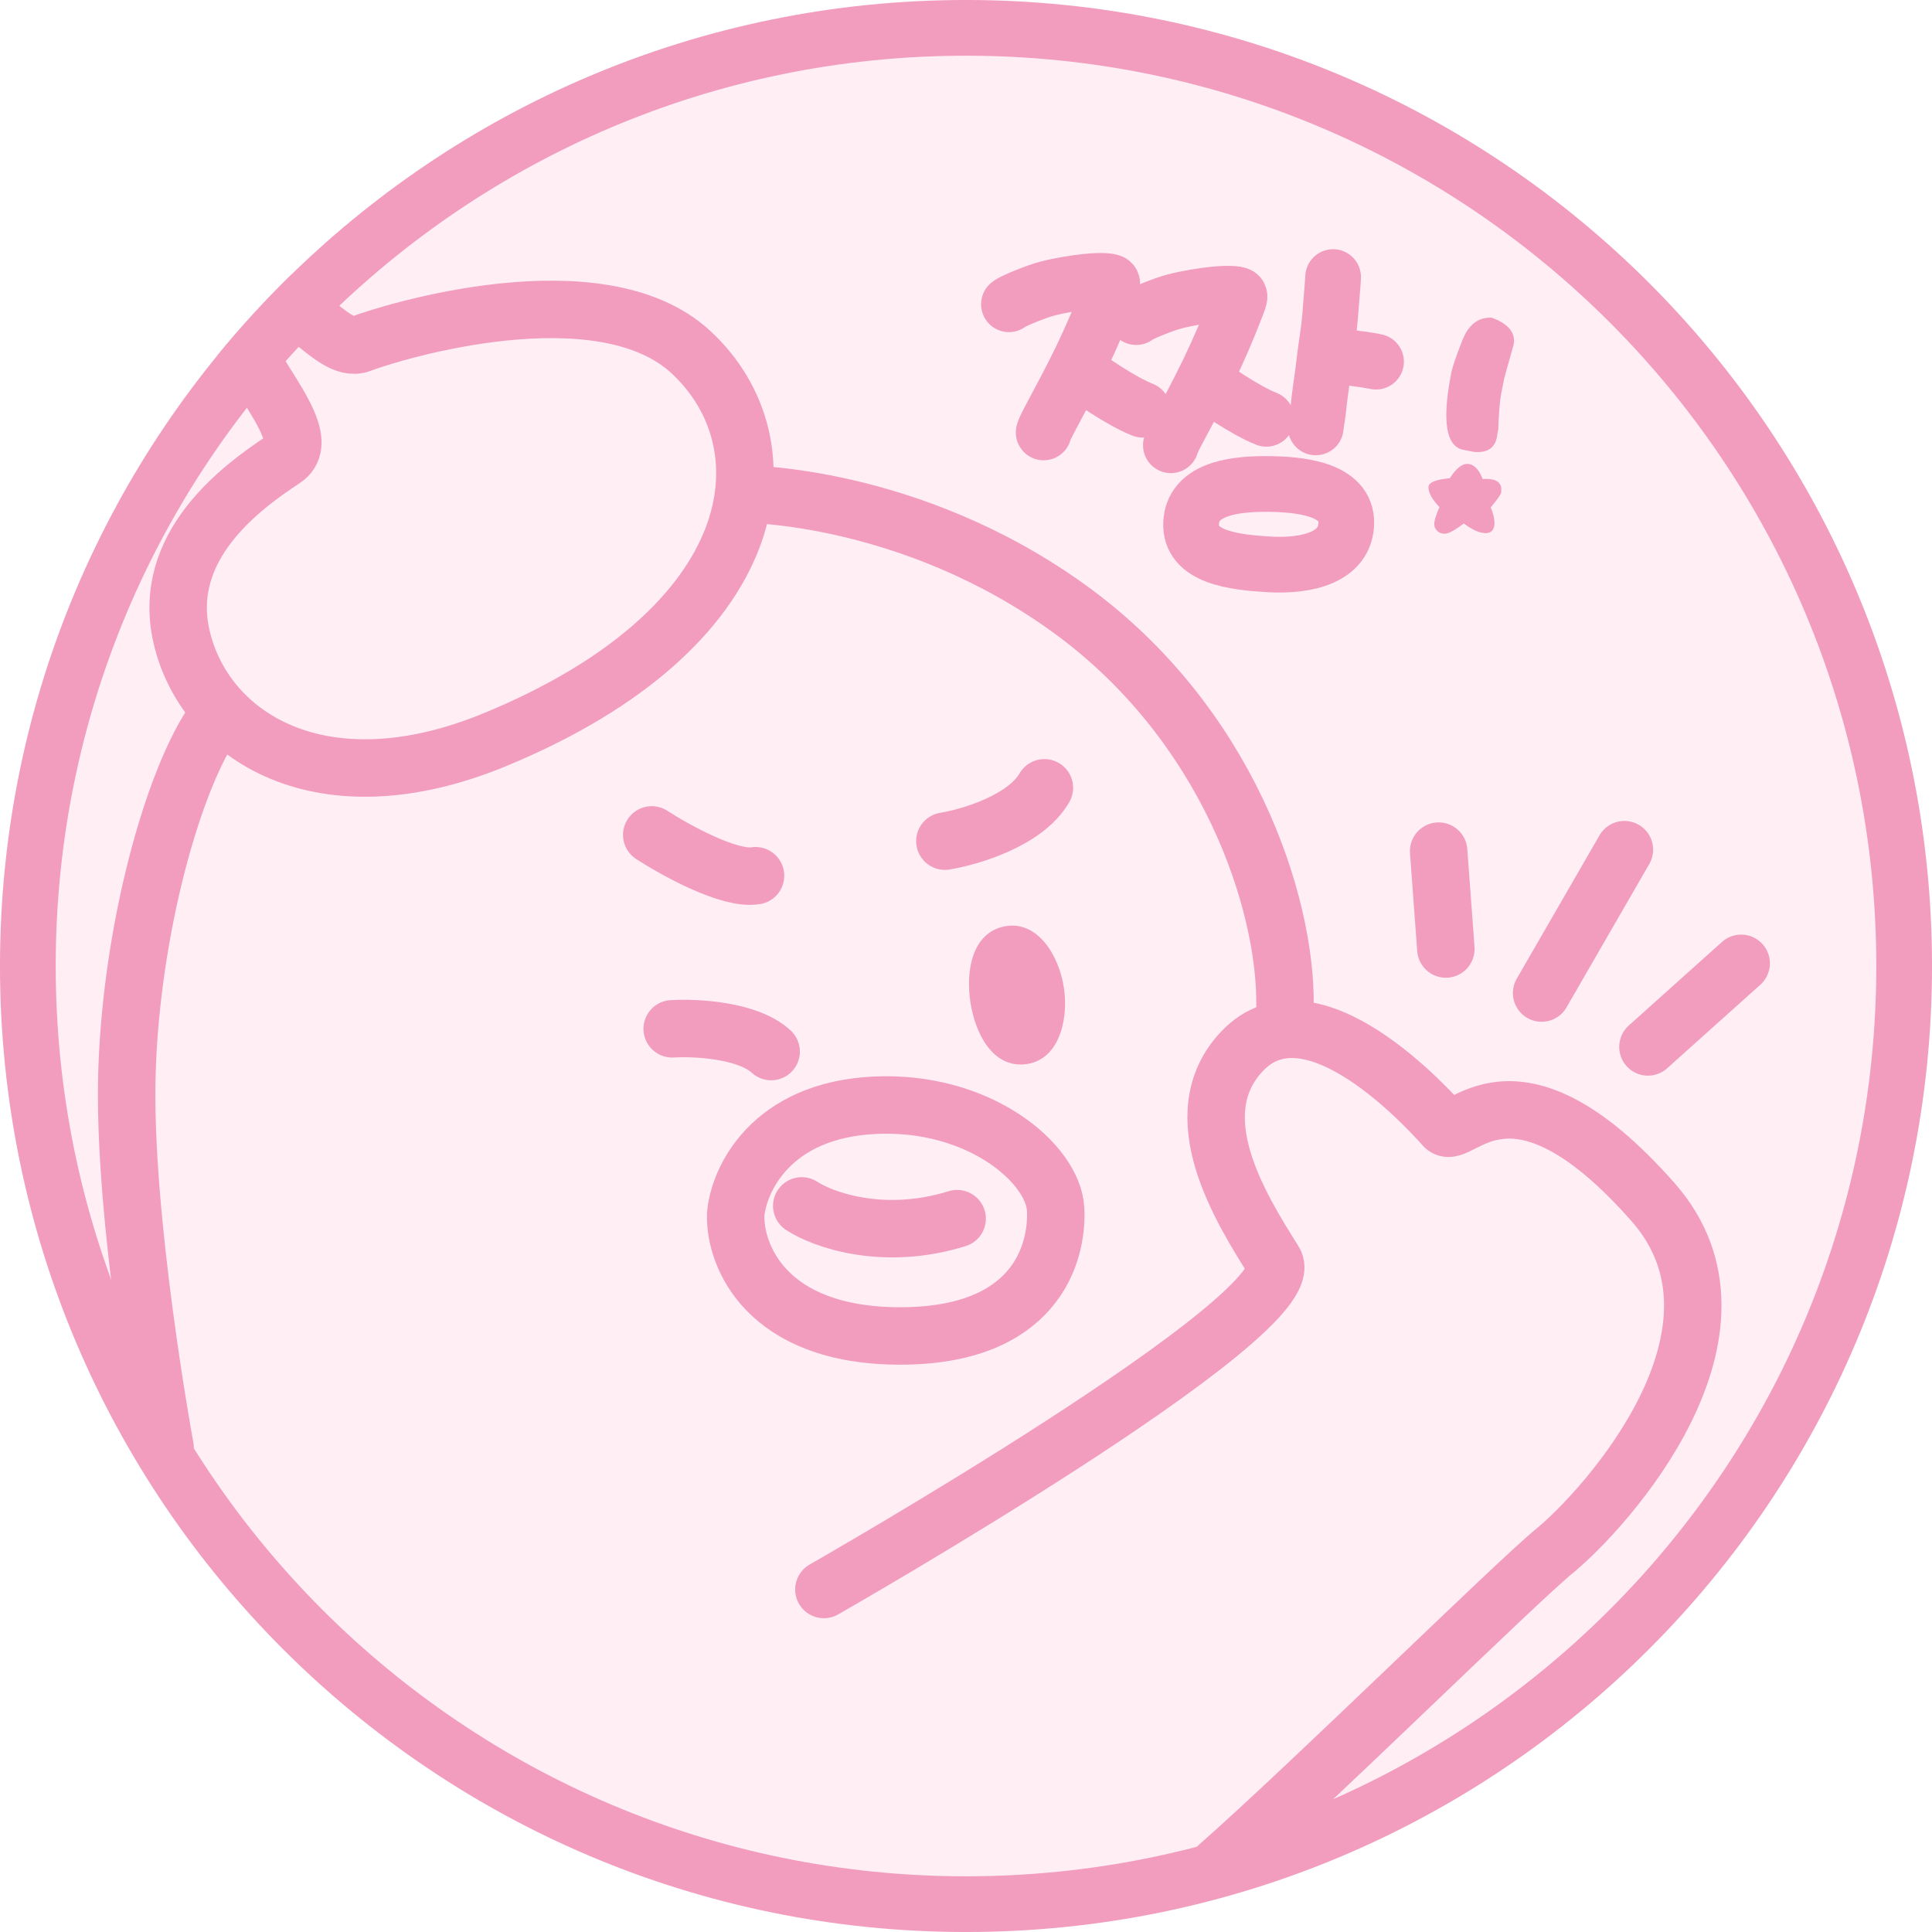
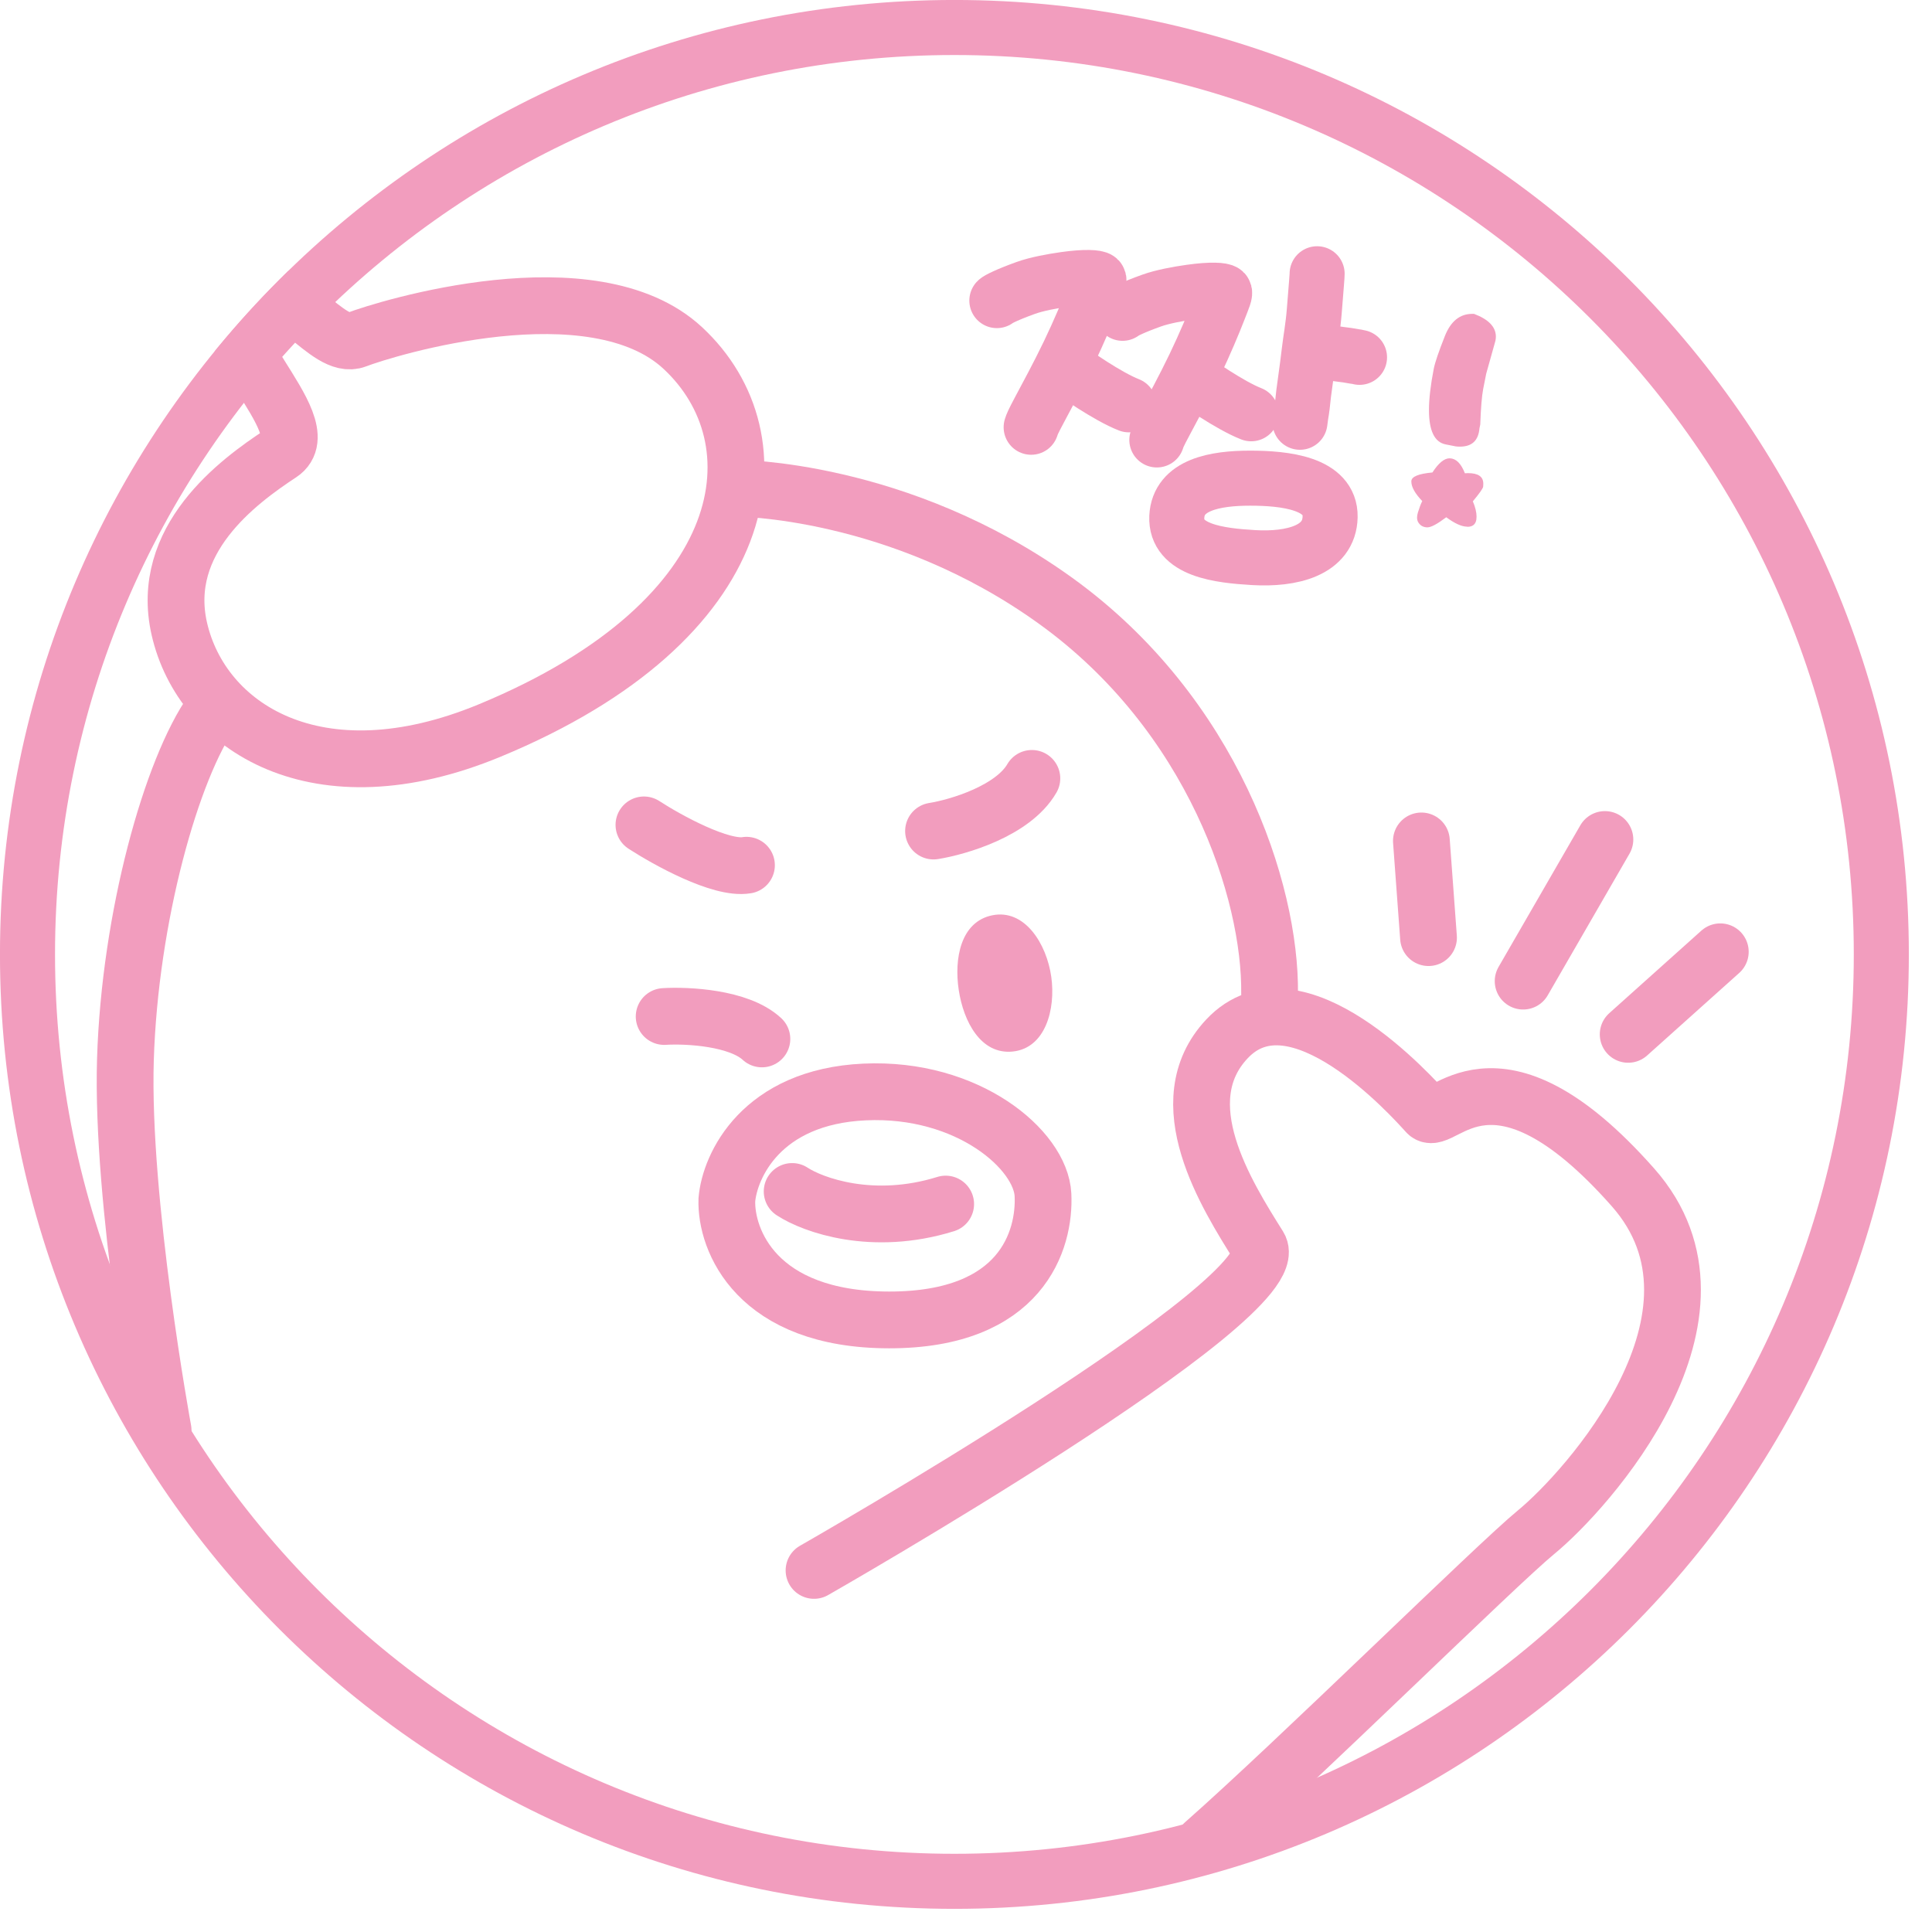
- <svg xmlns="http://www.w3.org/2000/svg" width="70" height="70" viewBox="0 0 70 70" fill="none">
-   <circle cx="35" cy="35" r="33.991" fill="#FFEFF5" stroke="#F29DBE" stroke-width="2.019" />
-   <mask id="mask0_554_750" style="mask-type:alpha" maskUnits="userSpaceOnUse" x="0" y="0" width="70" height="70">
-     <circle cx="35" cy="35" r="35" fill="#D9D9D9" />
+ <svg xmlns="http://www.w3.org/2000/svg" width="73" height="73" viewBox="0 0 73 73" fill="none">
+   <circle cx="36.062" cy="36.062" r="35.023" stroke="#F29DBE" stroke-width="2.08" />
+   <mask id="mask0_898_1044" style="mask-type:alpha" maskUnits="userSpaceOnUse" x="0" y="0" width="73" height="73">
+     <circle cx="36.062" cy="36.062" r="36.062" fill="#D9D9D9" />
  </mask>
-   <g mask="url(#mask0_554_750)">
-     <path d="M13.066 12.46C11.982 12.877 10.608 10.189 9.117 10.911C7.109 11.883 11.851 15.606 10.287 16.635C8.722 17.664 5.829 19.796 6.576 23.062C7.399 26.657 11.624 29.408 17.949 26.793C27.811 22.715 28.626 16.09 25.037 12.761C21.737 9.7 14.149 12.042 13.066 12.46Z" stroke="#F29DBE" stroke-width="2.082" stroke-linecap="round" />
-     <path d="M26.968 17.902C26.968 17.902 32.96 17.885 38.718 22.037C44.476 26.188 46.604 32.683 46.558 36.444M7.793 26.066C6.293 28.174 4.761 33.628 4.6 38.852C4.439 44.076 5.981 52.448 5.981 52.448" stroke="#F29DBE" stroke-width="2.082" stroke-linecap="round" />
-     <path d="M29.851 57.59C29.851 57.59 47.354 47.604 46.165 45.707C44.976 43.81 42.818 40.411 44.995 38.096C47.511 35.421 51.806 40.238 52.329 40.815C52.853 41.392 54.774 37.76 59.884 43.544C64.023 48.228 58.156 54.692 56.333 56.185C54.874 57.38 47.566 64.589 44.142 67.608" stroke="#F29DBE" stroke-width="2.082" stroke-linecap="round" />
-     <path d="M23.614 30.25C24.475 30.809 26.433 31.887 27.374 31.729" stroke="#F29DBE" stroke-width="2.082" stroke-linecap="round" />
-     <path d="M34.234 30.476C35.149 30.328 37.153 29.735 37.84 28.544" stroke="#F29DBE" stroke-width="2.082" stroke-linecap="round" />
-     <path d="M24.355 37.276C25.2 37.225 27.099 37.319 27.94 38.1" stroke="#F29DBE" stroke-width="2.082" stroke-linecap="round" />
-     <path d="M31.708 40.044C27.917 40.217 26.76 42.754 26.655 44.001C26.609 45.466 27.734 48.398 32.603 48.404C37.471 48.41 38.326 45.47 38.248 43.82C38.17 42.17 35.499 39.871 31.708 40.044Z" stroke="#F29DBE" stroke-width="2.082" stroke-linecap="round" />
-     <path d="M29.049 43.692C29.811 44.193 32.004 44.987 34.679 44.154" stroke="#F29DBE" stroke-width="2.082" stroke-linecap="round" />
-     <path d="M52.125 30.838L52.386 34.384M58.855 30.785L55.856 35.98M63.086 34.903L59.708 37.932" stroke="#F29DBE" stroke-width="2.082" stroke-linecap="round" />
-     <path d="M35.159 36.308C34.983 35.149 35.233 33.806 36.38 33.567C37.577 33.318 38.382 34.611 38.552 35.822C38.72 37.014 38.335 38.44 37.137 38.561C35.972 38.68 35.335 37.466 35.159 36.308Z" fill="#F29DBE" />
-     <path d="M53.164 16.807C53.395 16.813 53.58 16.995 53.72 17.355C53.758 17.352 53.797 17.351 53.835 17.351C54.208 17.351 54.395 17.48 54.395 17.738V17.746L54.391 17.84C54.391 17.901 54.264 18.082 54.012 18.384C54.103 18.601 54.148 18.787 54.148 18.944C54.148 18.985 54.145 19.023 54.14 19.059C54.109 19.232 54 19.318 53.81 19.318C53.808 19.318 53.803 19.317 53.798 19.314C53.6 19.311 53.347 19.196 53.036 18.968C52.71 19.215 52.479 19.339 52.345 19.339H52.341C52.206 19.336 52.103 19.285 52.032 19.186C51.988 19.132 51.966 19.063 51.966 18.981C51.966 18.923 51.977 18.858 51.999 18.787C52.051 18.617 52.103 18.48 52.156 18.376C51.889 18.096 51.756 17.857 51.756 17.659V17.647C51.759 17.48 52.017 17.373 52.53 17.326C52.752 16.98 52.962 16.807 53.16 16.807H53.164ZM53.016 16.297C52.607 16.217 52.403 15.797 52.403 15.037C52.403 14.629 52.462 14.122 52.58 13.518C52.626 13.288 52.762 12.889 52.987 12.321C53.201 11.78 53.536 11.51 53.991 11.51H54.053C54.588 11.71 54.856 11.989 54.856 12.345C54.856 12.395 54.85 12.446 54.839 12.498C54.831 12.531 54.719 12.933 54.502 13.704L54.391 14.268C54.341 14.52 54.306 14.954 54.284 15.568L54.255 15.708C54.216 16.156 53.978 16.379 53.539 16.379C53.492 16.379 53.443 16.377 53.391 16.371L53.016 16.297Z" fill="#F29DBE" />
-     <path d="M36.556 11.024C36.598 10.979 36.931 10.805 37.617 10.559C38.027 10.412 38.593 10.309 39.046 10.245C39.821 10.136 40.219 10.175 40.285 10.235C40.335 10.281 40.262 10.443 40.083 10.904C39.903 11.366 39.58 12.143 39.192 12.951C38.804 13.759 38.361 14.573 38.12 15.027C37.878 15.481 37.851 15.55 37.814 15.668" stroke="#F29DBE" stroke-width="2.019" stroke-linecap="round" />
-     <path d="M41.166 11.489C41.207 11.444 41.541 11.27 42.226 11.024C42.636 10.877 43.203 10.775 43.655 10.711C44.43 10.601 44.829 10.64 44.895 10.7C44.944 10.746 44.871 10.908 44.692 11.37C44.513 11.831 44.189 12.609 43.801 13.416C43.413 14.224 42.971 15.038 42.729 15.492C42.487 15.946 42.461 16.015 42.423 16.133" stroke="#F29DBE" stroke-width="2.019" stroke-linecap="round" />
-     <path d="M43.688 13.852C43.837 13.985 45.105 14.87 45.883 15.174" stroke="#F29DBE" stroke-width="2.019" stroke-linecap="round" />
-     <path d="M39.203 13.524C39.352 13.657 40.619 14.542 41.398 14.845" stroke="#F29DBE" stroke-width="2.019" stroke-linecap="round" />
-     <path d="M48.301 10.039C48.301 10.133 48.275 10.417 48.197 11.404C48.153 11.971 48.064 12.44 48.013 12.866C47.975 13.187 47.929 13.554 47.809 14.418C47.773 14.788 47.741 15.04 47.708 15.213C47.695 15.293 47.69 15.356 47.672 15.485" stroke="#F29DBE" stroke-width="2.019" stroke-linecap="round" />
-     <path d="M48.384 12.878C48.489 12.892 48.772 12.941 49.095 12.985C49.327 13.01 49.513 13.041 49.687 13.073C49.729 13.079 49.773 13.082 49.856 13.104" stroke="#F29DBE" stroke-width="2.019" stroke-linecap="round" />
-     <path d="M43.156 18.953C43.21 17.768 44.576 17.535 45.841 17.535C47.106 17.535 48.801 17.712 48.778 18.953C48.754 20.194 47.368 20.531 45.967 20.448C44.726 20.373 43.099 20.195 43.156 18.953Z" stroke="#F29DBE" stroke-width="2.019" />
+   <g mask="url(#mask0_898_1044)">
+     <path d="M13.462 12.838C12.345 13.268 10.929 10.498 9.393 11.242C7.324 12.243 12.211 16.08 10.599 17.14C8.986 18.201 6.006 20.396 6.776 23.762C7.623 27.466 11.977 30.301 18.494 27.606C28.655 23.405 29.494 16.578 25.797 13.148C22.397 9.994 14.578 12.408 13.462 12.838Z" stroke="#F29DBE" stroke-width="2.145" stroke-linecap="round" />
+     <path d="M27.787 18.445C27.787 18.445 33.96 18.428 39.893 22.706C45.825 26.983 48.019 33.675 47.971 37.55M8.03 26.857C6.484 29.029 4.905 34.649 4.739 40.032C4.574 45.414 6.163 54.04 6.163 54.04" stroke="#F29DBE" stroke-width="2.145" stroke-linecap="round" />
+     <path d="M30.758 59.338C30.758 59.338 48.792 49.049 47.567 47.094C46.342 45.14 44.118 41.638 46.362 39.252C48.954 36.496 53.379 41.46 53.918 42.054C54.458 42.648 56.437 38.907 61.703 44.866C65.967 49.693 59.921 56.352 58.043 57.891C56.541 59.122 49.011 66.55 45.483 69.66" stroke="#F29DBE" stroke-width="2.145" stroke-linecap="round" />
+     <path d="M24.331 31.168C25.218 31.744 27.236 32.855 28.205 32.692" stroke="#F29DBE" stroke-width="2.145" stroke-linecap="round" />
+     <path d="M35.273 31.401C36.216 31.249 38.281 30.637 38.989 29.411" stroke="#F29DBE" stroke-width="2.145" stroke-linecap="round" />
+     <path d="M25.095 38.408C25.965 38.355 27.922 38.452 28.788 39.256" stroke="#F29DBE" stroke-width="2.145" stroke-linecap="round" />
+     <path d="M32.67 41.26C28.764 41.438 27.572 44.052 27.464 45.337C27.416 46.847 28.575 49.867 33.592 49.873C38.608 49.879 39.489 46.85 39.409 45.15C39.329 43.45 36.576 41.081 32.67 41.26Z" stroke="#F29DBE" stroke-width="2.145" stroke-linecap="round" />
+     <path d="M29.931 45.019C30.716 45.535 32.976 46.353 35.732 45.495" stroke="#F29DBE" stroke-width="2.145" stroke-linecap="round" />
+     <path d="M53.707 31.774L53.976 35.428M60.641 31.72L57.551 37.072M65.001 35.963L61.52 39.083" stroke="#F29DBE" stroke-width="2.145" stroke-linecap="round" />
+     <path d="M36.226 37.41C36.044 36.217 36.302 34.832 37.484 34.586C38.717 34.329 39.547 35.661 39.722 36.909C39.895 38.138 39.498 39.607 38.264 39.732C37.063 39.854 36.407 38.603 36.226 37.41Z" fill="#F29DBE" />
+     <path d="M54.778 17.317C55.015 17.323 55.206 17.511 55.35 17.882C55.39 17.879 55.429 17.877 55.469 17.877C55.853 17.877 56.046 18.01 56.046 18.276V18.285L56.041 18.382C56.041 18.444 55.911 18.631 55.651 18.942C55.745 19.165 55.791 19.358 55.791 19.519C55.791 19.561 55.788 19.601 55.783 19.637C55.752 19.816 55.639 19.905 55.444 19.905C55.441 19.905 55.436 19.903 55.431 19.9C55.227 19.898 54.966 19.779 54.646 19.544C54.31 19.799 54.072 19.926 53.934 19.926H53.929C53.791 19.923 53.685 19.871 53.611 19.769C53.566 19.712 53.543 19.642 53.543 19.557C53.543 19.497 53.555 19.431 53.577 19.358C53.631 19.182 53.685 19.041 53.739 18.933C53.464 18.645 53.327 18.399 53.327 18.195V18.183C53.33 18.01 53.596 17.9 54.124 17.852C54.353 17.496 54.57 17.317 54.773 17.317H54.778ZM54.625 16.792C54.204 16.71 53.993 16.277 53.993 15.494C53.993 15.073 54.054 14.551 54.175 13.929C54.223 13.691 54.363 13.28 54.595 12.695C54.816 12.138 55.161 11.859 55.63 11.859H55.694C56.245 12.066 56.521 12.353 56.521 12.72C56.521 12.771 56.515 12.823 56.504 12.877C56.495 12.911 56.379 13.325 56.156 14.12L56.041 14.701C55.991 14.961 55.954 15.408 55.931 16.041L55.901 16.185C55.862 16.646 55.616 16.876 55.164 16.876C55.115 16.876 55.065 16.874 55.011 16.868L54.625 16.792Z" fill="#F29DBE" />
+     <path d="M37.666 11.358C37.709 11.312 38.053 11.133 38.759 10.879C39.181 10.727 39.765 10.623 40.231 10.556C41.03 10.443 41.44 10.484 41.508 10.546C41.56 10.593 41.484 10.76 41.3 11.235C41.115 11.711 40.782 12.512 40.382 13.344C39.982 14.176 39.526 15.015 39.277 15.483C39.028 15.951 39.001 16.022 38.962 16.143" stroke="#F29DBE" stroke-width="2.08" stroke-linecap="round" />
+     <path d="M42.415 11.838C42.458 11.791 42.802 11.612 43.508 11.359C43.931 11.207 44.514 11.102 44.98 11.036C45.779 10.923 46.189 10.963 46.257 11.025C46.309 11.073 46.233 11.239 46.048 11.715C45.864 12.19 45.531 12.991 45.131 13.824C44.731 14.656 44.275 15.495 44.026 15.962C43.777 16.43 43.749 16.501 43.711 16.623" stroke="#F29DBE" stroke-width="2.08" stroke-linecap="round" />
+     <path d="M45.015 14.273C45.168 14.409 46.474 15.322 47.276 15.634" stroke="#F29DBE" stroke-width="2.08" stroke-linecap="round" />
+     <path d="M40.393 13.935C40.546 14.071 41.852 14.983 42.654 15.296" stroke="#F29DBE" stroke-width="2.08" stroke-linecap="round" />
+     <path d="M49.767 10.344C49.767 10.441 49.74 10.733 49.66 11.75C49.614 12.335 49.522 12.818 49.47 13.257C49.431 13.588 49.383 13.965 49.26 14.855C49.222 15.237 49.189 15.497 49.156 15.675C49.142 15.757 49.137 15.822 49.118 15.955" stroke="#F29DBE" stroke-width="2.08" stroke-linecap="round" />
+     <path d="M49.852 13.269C49.961 13.283 50.252 13.334 50.585 13.379C50.824 13.405 51.016 13.437 51.194 13.47C51.238 13.476 51.283 13.48 51.369 13.502" stroke="#F29DBE" stroke-width="2.08" stroke-linecap="round" />
+     <path d="M44.465 19.528C44.522 18.308 45.928 18.067 47.232 18.067C48.535 18.067 50.283 18.25 50.258 19.528C50.233 20.807 48.806 21.154 47.362 21.068C46.083 20.992 44.407 20.808 44.465 19.528Z" stroke="#F29DBE" stroke-width="2.08" />
  </g>
</svg>
